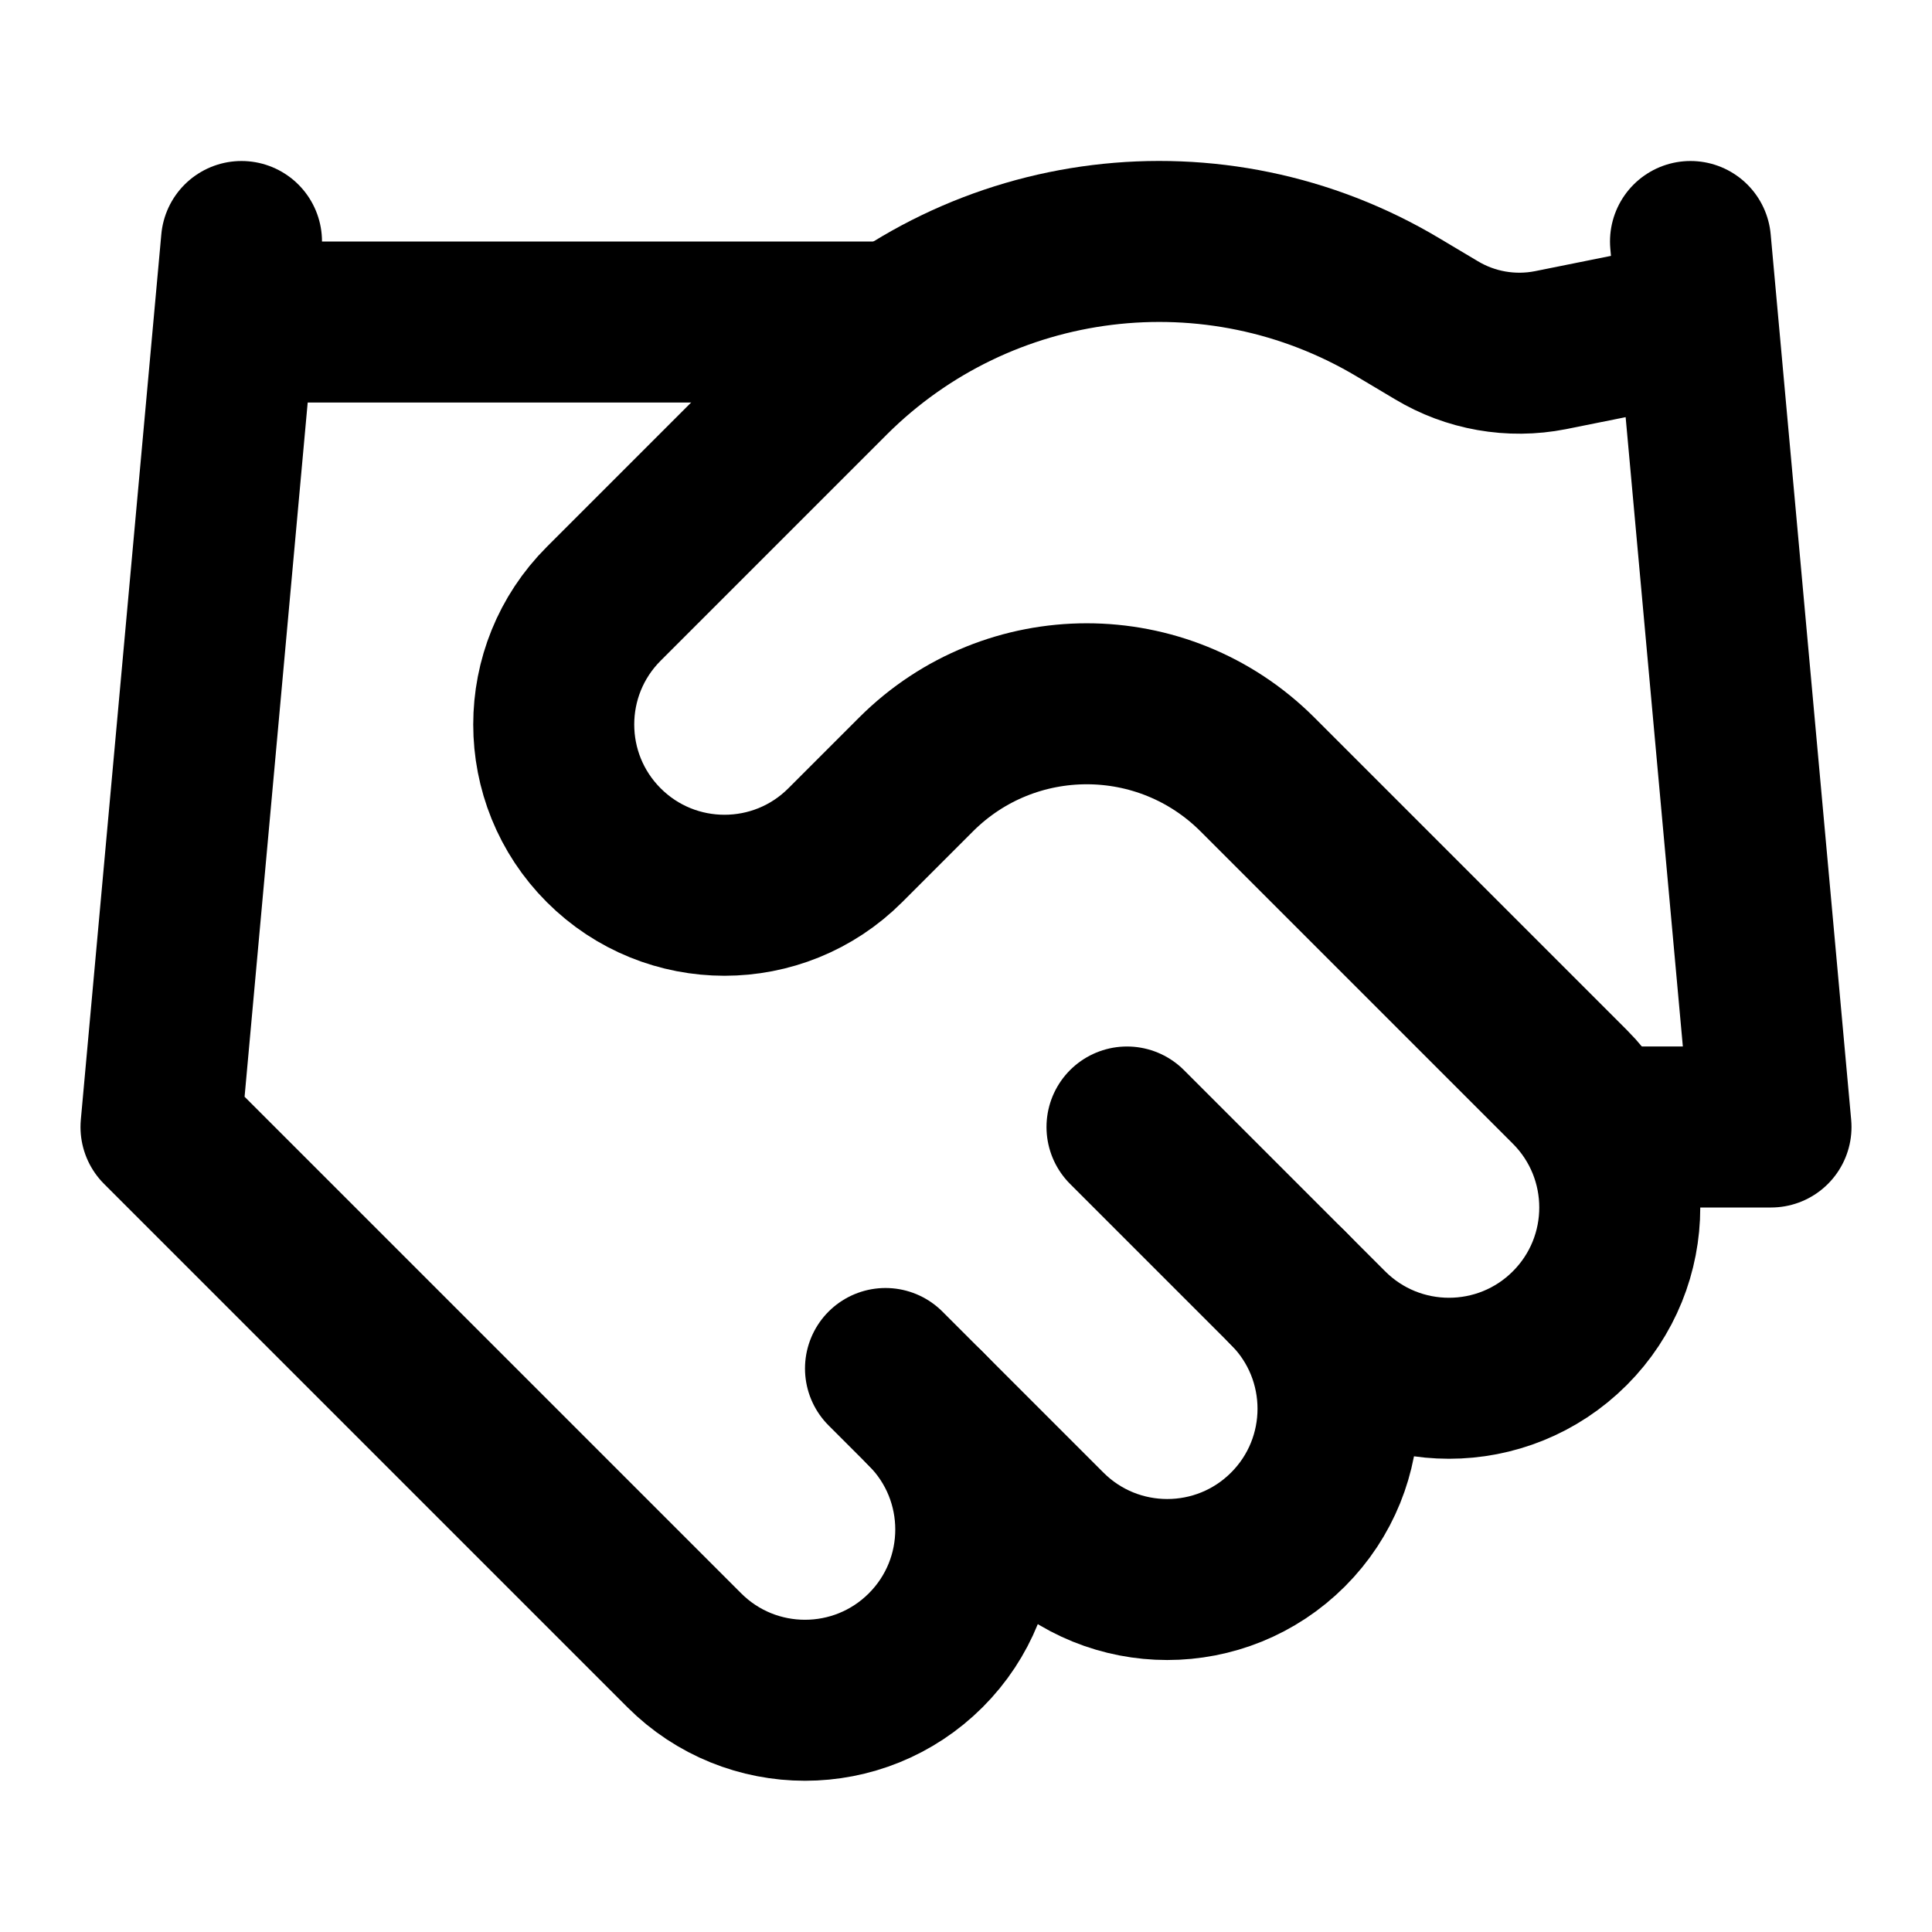
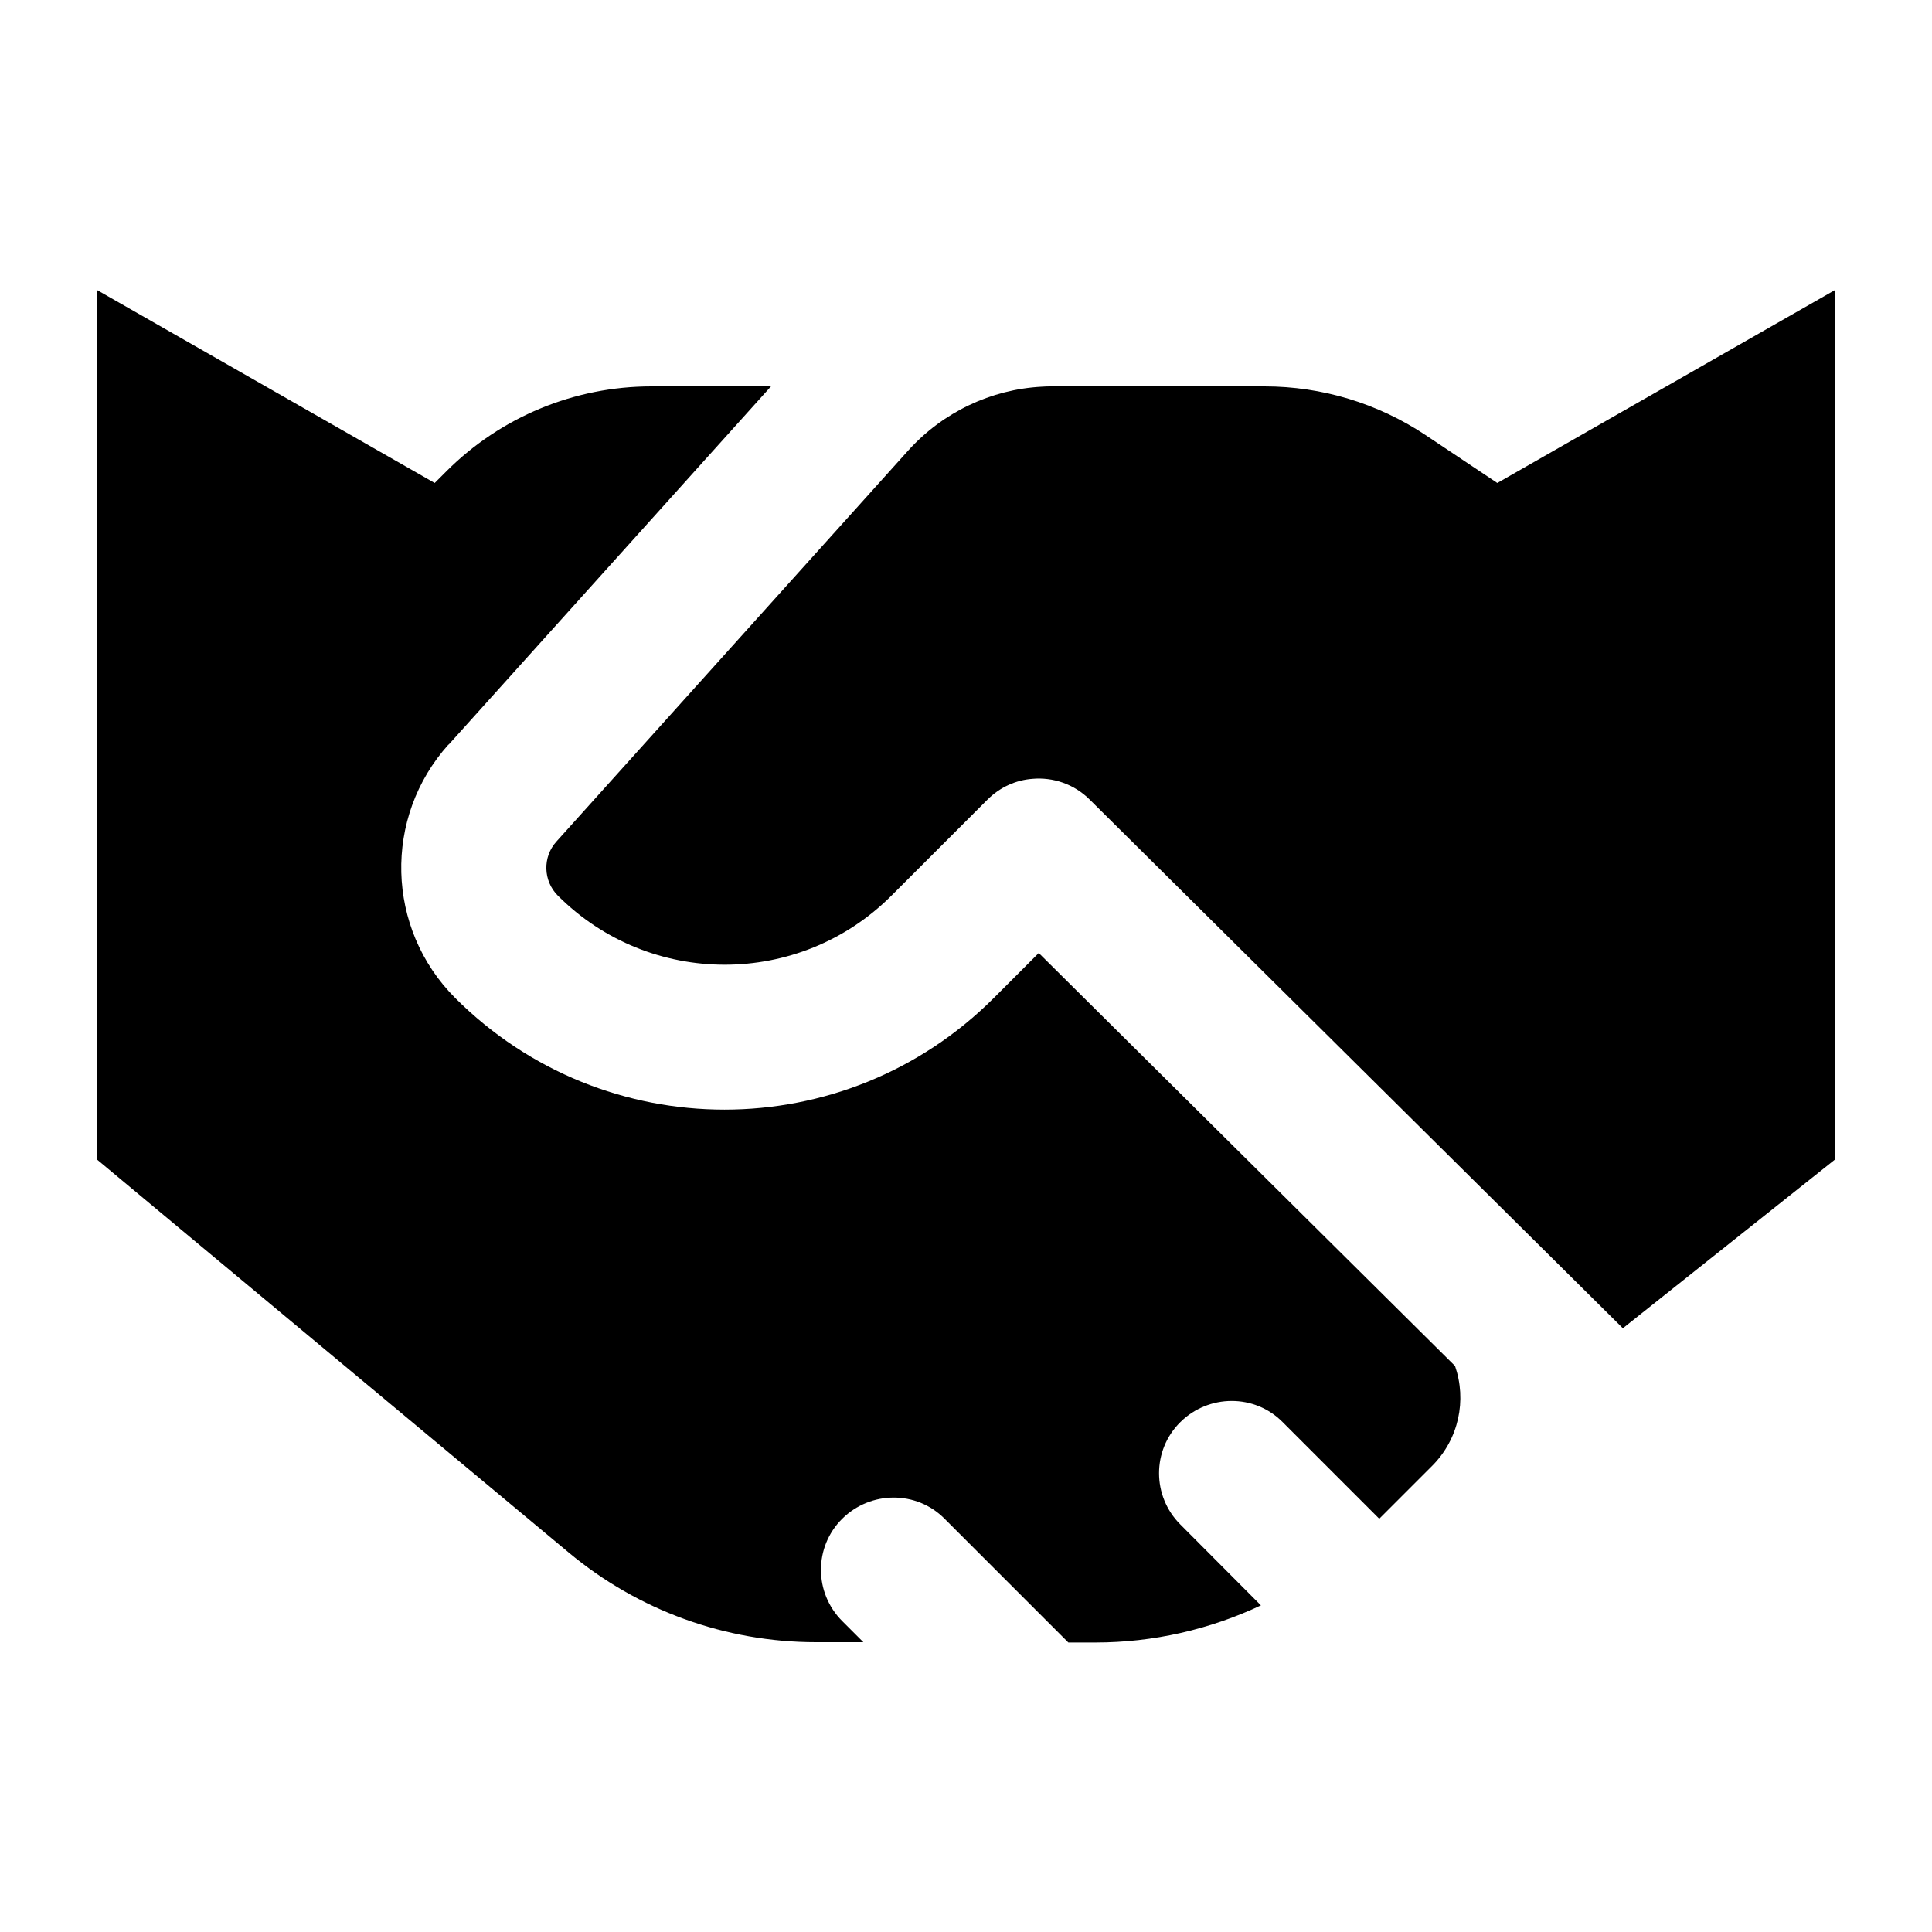
- <svg xmlns="http://www.w3.org/2000/svg" width="24" height="24" viewBox="0 0 24 24" fill="none" stroke="currentColor" stroke-width="2" stroke-linecap="round" stroke-linejoin="round" class="lucide lucide-handshake preview-icon">
-   <path d="m11 17 2 2a1 1 0 1 0 3-3" />
-   <path d="m14 14 2.5 2.5a1 1 0 1 0 3-3l-3.88-3.88a3 3 0 0 0-4.24 0l-.88.88a1 1 0 1 1-3-3l2.81-2.81a5.79 5.79 0 0 1 7.06-.87l.47.28a2 2 0 0 0 1.42.25L21 4" />
-   <path d="m21 3 1 11h-2" />
-   <path d="M3 3 2 14l6.5 6.5a1 1 0 1 0 3-3" />
-   <path d="M3 4h8" />
+ <svg xmlns="http://www.w3.org/2000/svg" width="30" height="30" viewBox="0 0 640 640">
+   <path d="M300.9 149.2L184.3 278.8C179.7 283.9 179.9 291.8 184.8 296.7C215.3 327.2 264.8 327.2 295.3 296.7L327.1 264.9C331.3 260.7 336.6 258.4 342 258C348.8 257.4 355.8 259.7 361 264.9L537.6 440L608 384L608 96L496 160L472.2 144.1C456.4 133.6 437.9 128 418.9 128L348.5 128C347.4 128 346.2 128 345.1 128.1C328.2 129 312.3 136.6 300.9 149.2zM148.6 246.7L255.4 128L215.8 128C190.3 128 165.9 138.1 147.9 156.1L144 160L32 96L32 384L188.4 514.3C211.4 533.5 240.4 544 270.3 544L286 544L279 537C269.6 527.6 269.6 512.4 279 503.1C288.4 493.8 303.6 493.7 312.9 503.1L353.9 544.1L362.9 544.1C382 544.1 400.7 539.8 417.7 531.8L391 505C381.6 495.6 381.6 480.4 391 471.1C400.4 461.8 415.6 461.7 424.9 471.1L456.9 503.1L474.4 485.6C483.3 476.7 485.9 463.8 482 452.5L344.1 315.7L329.2 330.6C279.9 379.9 200.1 379.9 150.8 330.6C127.8 307.6 126.9 270.7 148.6 246.6z" />
</svg>
